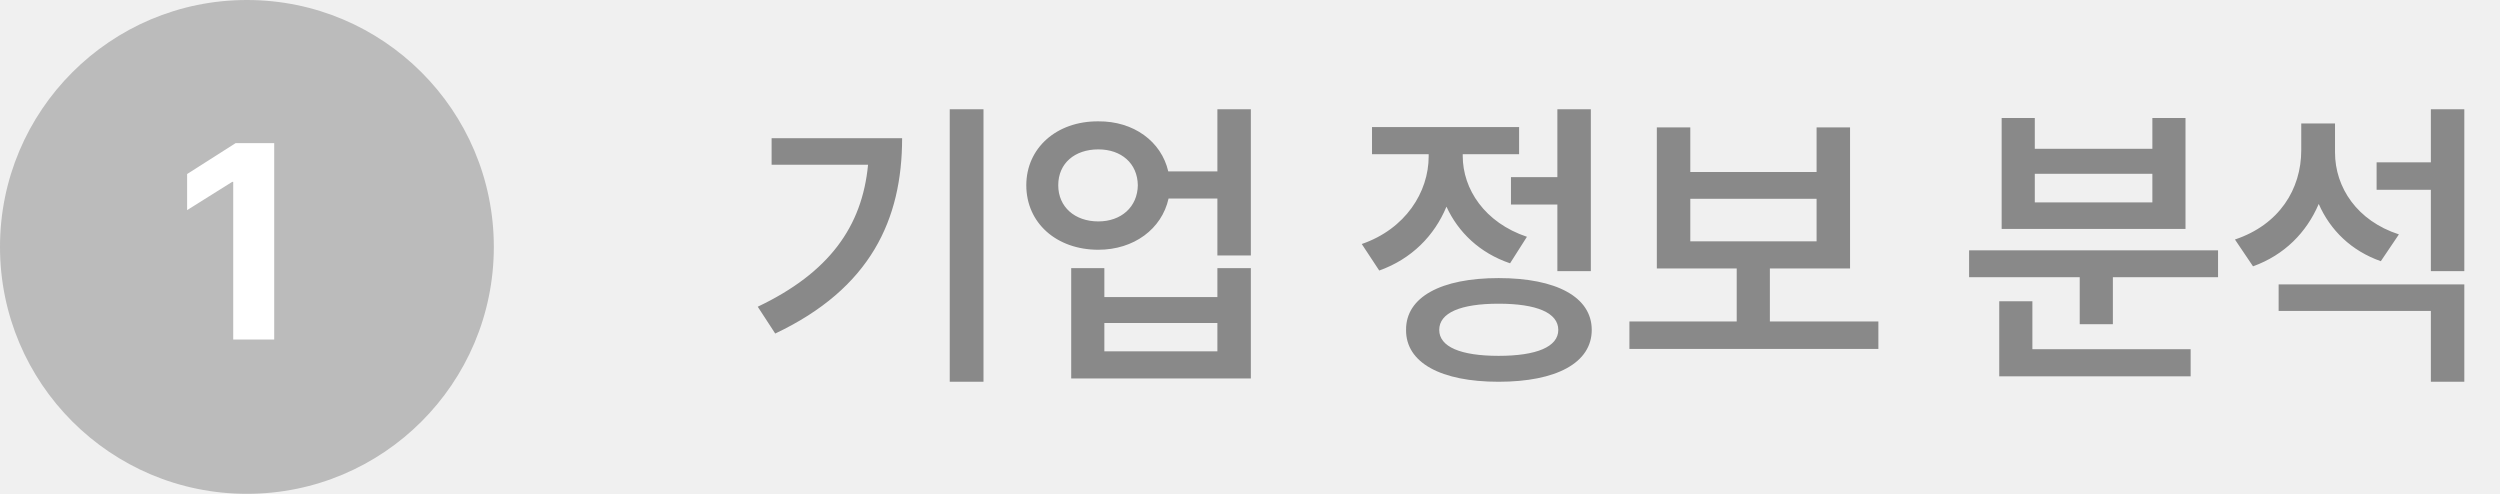
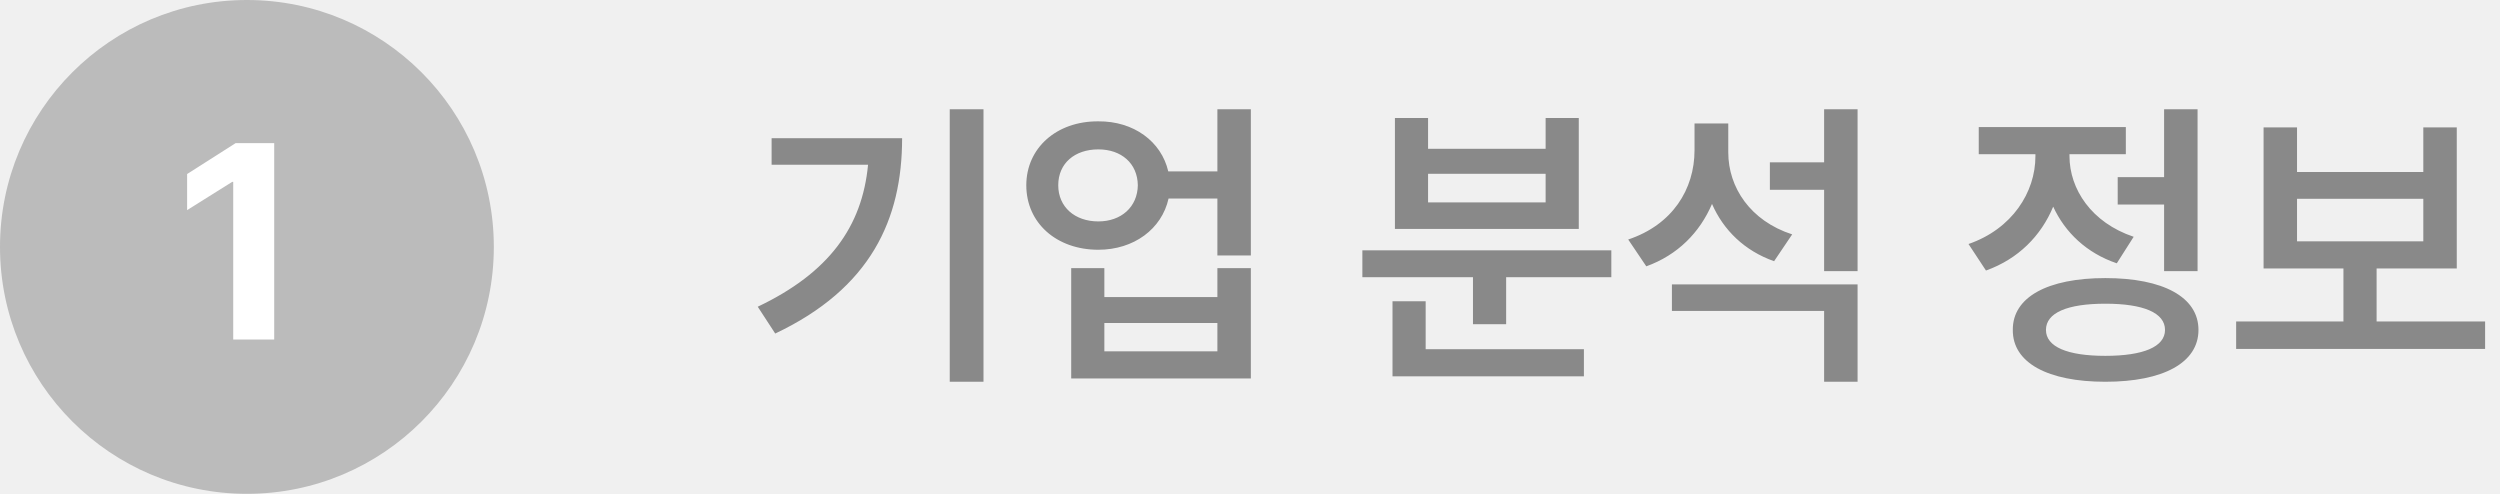
<svg xmlns="http://www.w3.org/2000/svg" width="162" height="32" viewBox="0 0 162 32" fill="none">
-   <path d="M63.73 7.082V24.738H61.543V7.082H63.73ZM58.457 8.957C58.457 14.211 56.426 18.684 50.234 21.613L49.102 19.875C53.721 17.678 55.869 14.69 56.25 10.676H50V8.957H58.457ZM71.172 7.863C73.457 7.844 75.254 9.162 75.703 11.105H78.887V7.082H81.055V16.555H78.887V12.863H75.723C75.283 14.846 73.467 16.184 71.172 16.184C68.457 16.184 66.504 14.445 66.504 12.004C66.504 9.602 68.457 7.844 71.172 7.863ZM71.172 9.68C69.648 9.68 68.574 10.578 68.574 12.004C68.574 13.41 69.648 14.348 71.172 14.348C72.656 14.348 73.711 13.41 73.731 12.004C73.711 10.578 72.656 9.68 71.172 9.68ZM71.562 17.375V19.25H78.887V17.375H81.055V24.523H69.414V17.375H71.562ZM71.562 22.766H78.887V20.93H71.562V22.766ZM103.086 7.082V17.57H100.918V13.254H97.91V11.477H100.918V7.082H103.086ZM97.109 18.02C100.859 18.02 103.145 19.25 103.145 21.379C103.145 23.508 100.859 24.738 97.109 24.738C93.379 24.738 91.094 23.508 91.113 21.379C91.094 19.25 93.379 18.02 97.109 18.02ZM97.109 19.68C94.648 19.68 93.262 20.266 93.262 21.379C93.262 22.473 94.648 23.059 97.109 23.059C99.57 23.059 100.977 22.473 100.977 21.379C100.977 20.266 99.57 19.68 97.109 19.68ZM94.785 10.109C94.785 12.258 96.211 14.426 98.945 15.344L97.852 17.062C95.889 16.398 94.492 15.051 93.731 13.391C92.949 15.275 91.475 16.779 89.375 17.531L88.242 15.812C91.074 14.836 92.578 12.453 92.578 10.129V9.992H88.906V8.234H98.438V9.992H94.785V10.109ZM121.719 20.832V22.609H105.586V20.832H112.539V17.395H107.363V8.254H109.531V11.145H117.715V8.254H119.883V17.395H114.688V20.832H121.719ZM109.531 15.637H117.715V12.883H109.531V15.637ZM143.73 16.223V17.961H136.914V21.008H134.766V17.961H127.598V16.223H143.73ZM141.953 22.629V24.387H129.551V19.523H131.699V22.629H141.953ZM131.855 7.648V9.641H139.473V7.648H141.621V14.836H129.707V7.648H131.855ZM131.855 13.117H139.473V11.262H131.855V13.117ZM151.309 9.875C151.309 12.141 152.734 14.309 155.449 15.188L154.277 16.926C152.363 16.252 150.996 14.914 150.254 13.215C149.463 15.07 148.027 16.525 145.996 17.258L144.824 15.52C147.695 14.562 149.121 12.258 149.121 9.738V8H151.309V9.875ZM159.688 18.43V24.738H157.52V20.148H147.656V18.43H159.688ZM159.688 7.082V17.57H157.52V12.297H154.004V10.52H157.52V7.082H159.688Z" fill="#898989" />
+   <path d="M63.73 7.082V24.738H61.543V7.082H63.73ZM58.457 8.957C58.457 14.211 56.426 18.684 50.234 21.613L49.102 19.875C53.721 17.678 55.869 14.69 56.25 10.676H50V8.957H58.457ZM71.172 7.863C73.457 7.844 75.254 9.162 75.703 11.105H78.887V7.082H81.055V16.555H78.887V12.863H75.723C75.283 14.846 73.467 16.184 71.172 16.184C68.457 16.184 66.504 14.445 66.504 12.004C66.504 9.602 68.457 7.844 71.172 7.863ZM71.172 9.68C69.648 9.68 68.574 10.578 68.574 12.004C68.574 13.41 69.648 14.348 71.172 14.348C72.656 14.348 73.711 13.41 73.731 12.004C73.711 10.578 72.656 9.68 71.172 9.68ZM71.562 17.375V19.25H78.887V17.375H81.055V24.523H69.414V17.375H71.562ZM71.562 22.766H78.887V20.93H71.562V22.766ZM104.414 16.223V17.961H97.598V21.008H95.449V17.961H88.281V16.223H104.414ZM102.637 22.629V24.387H90.234V19.523H92.383V22.629H102.637ZM92.539 7.648V9.641H100.156V7.648H102.305V14.836H90.391V7.648H92.539ZM92.539 13.117H100.156V11.262H92.539V13.117ZM111.992 9.875C111.992 12.141 113.418 14.309 116.133 15.188L114.961 16.926C113.047 16.252 111.68 14.914 110.938 13.215C110.146 15.07 108.711 16.525 106.68 17.258L105.508 15.52C108.379 14.562 109.805 12.258 109.805 9.738V8H111.992V9.875ZM120.371 18.43V24.738H118.203V20.148H108.34V18.43H120.371ZM120.371 7.082V17.57H118.203V12.297H114.688V10.52H118.203V7.082H120.371ZM142.402 7.082V17.57H140.234V13.254H137.227V11.477H140.234V7.082H142.402ZM136.426 18.02C140.176 18.02 142.461 19.25 142.461 21.379C142.461 23.508 140.176 24.738 136.426 24.738C132.695 24.738 130.41 23.508 130.43 21.379C130.41 19.25 132.695 18.02 136.426 18.02ZM136.426 19.68C133.965 19.68 132.578 20.266 132.578 21.379C132.578 22.473 133.965 23.059 136.426 23.059C138.887 23.059 140.293 22.473 140.293 21.379C140.293 20.266 138.887 19.68 136.426 19.68ZM134.102 10.109C134.102 12.258 135.527 14.426 138.262 15.344L137.168 17.062C135.205 16.398 133.809 15.051 133.047 13.391C132.266 15.275 130.791 16.779 128.691 17.531L127.559 15.812C130.391 14.836 131.895 12.453 131.895 10.129V9.992H128.223V8.234H137.754V9.992H134.102V10.109ZM161.035 20.832V22.609H144.902V20.832H151.855V17.395H146.68V8.254H148.848V11.145H157.031V8.254H159.199V17.395H154.004V20.832H161.035ZM148.848 15.637H157.031V12.883H148.848V15.637Z" fill="#898989" />
  <circle cx="16" cy="16" r="16" fill="#BBBBBB" />
  <path d="M17.768 9.273V22H15.113V11.787H15.043L12.125 13.615V11.277L15.271 9.273H17.768Z" fill="white" />
</svg>
